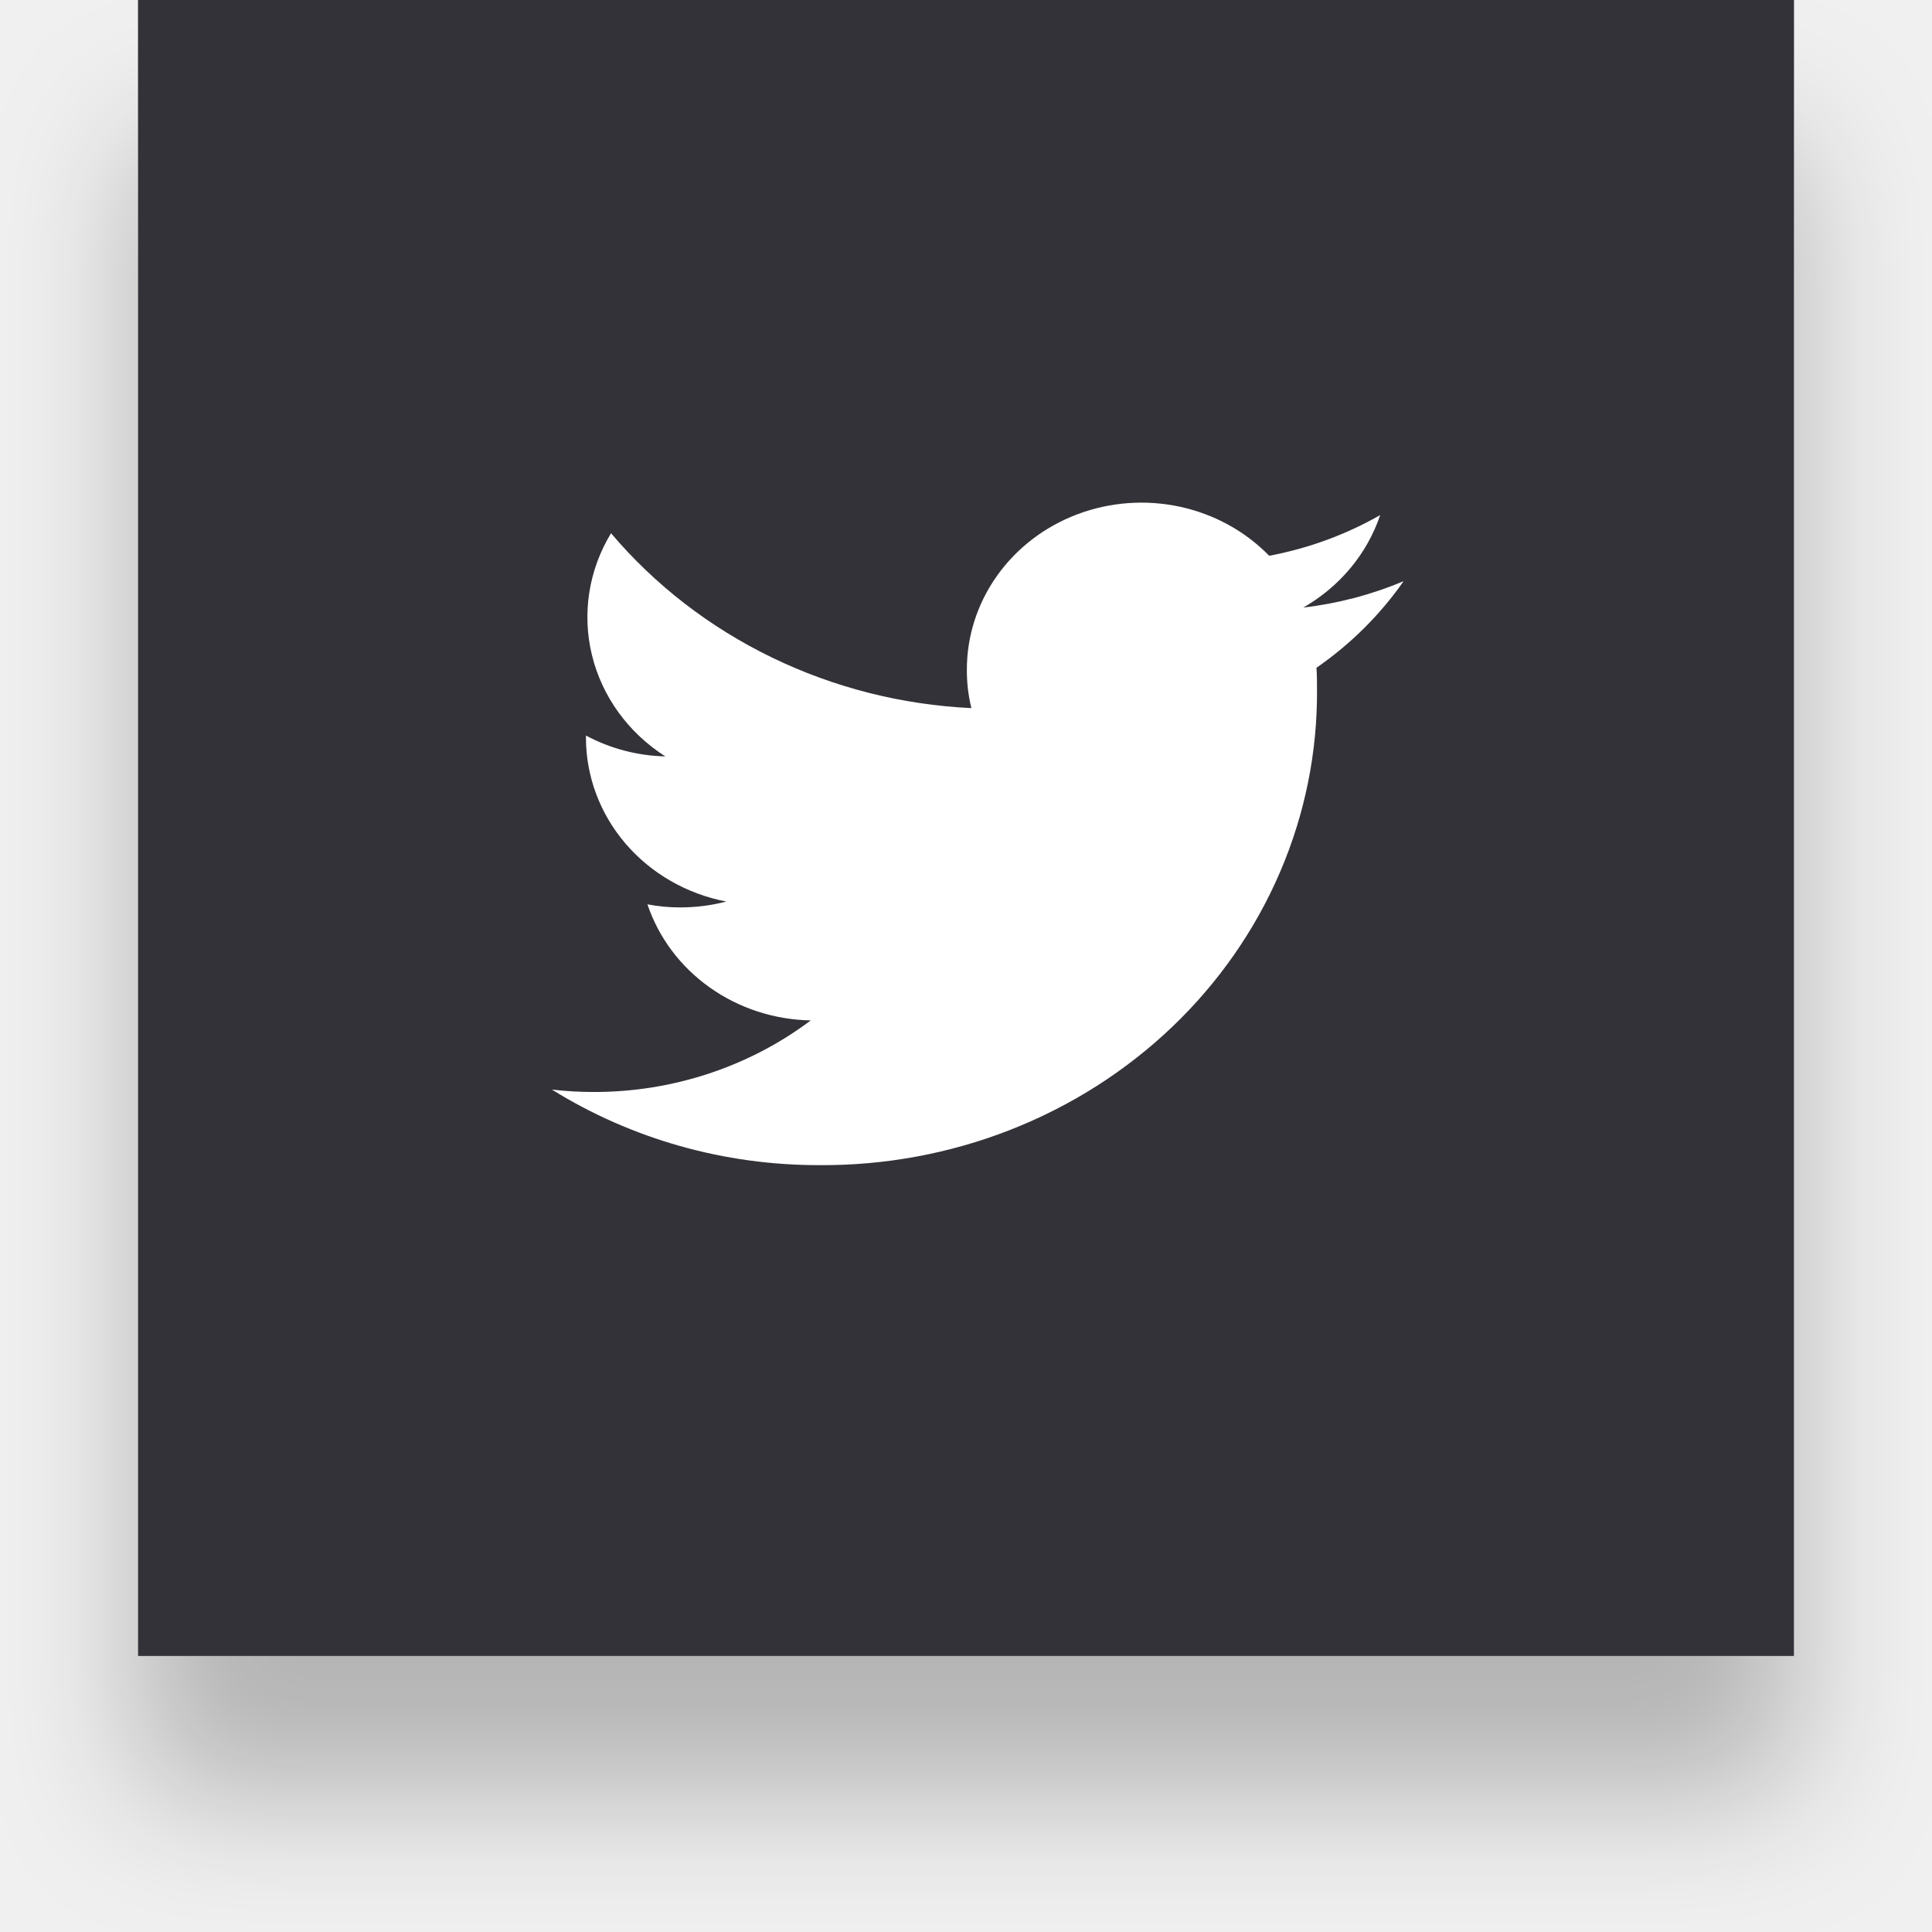
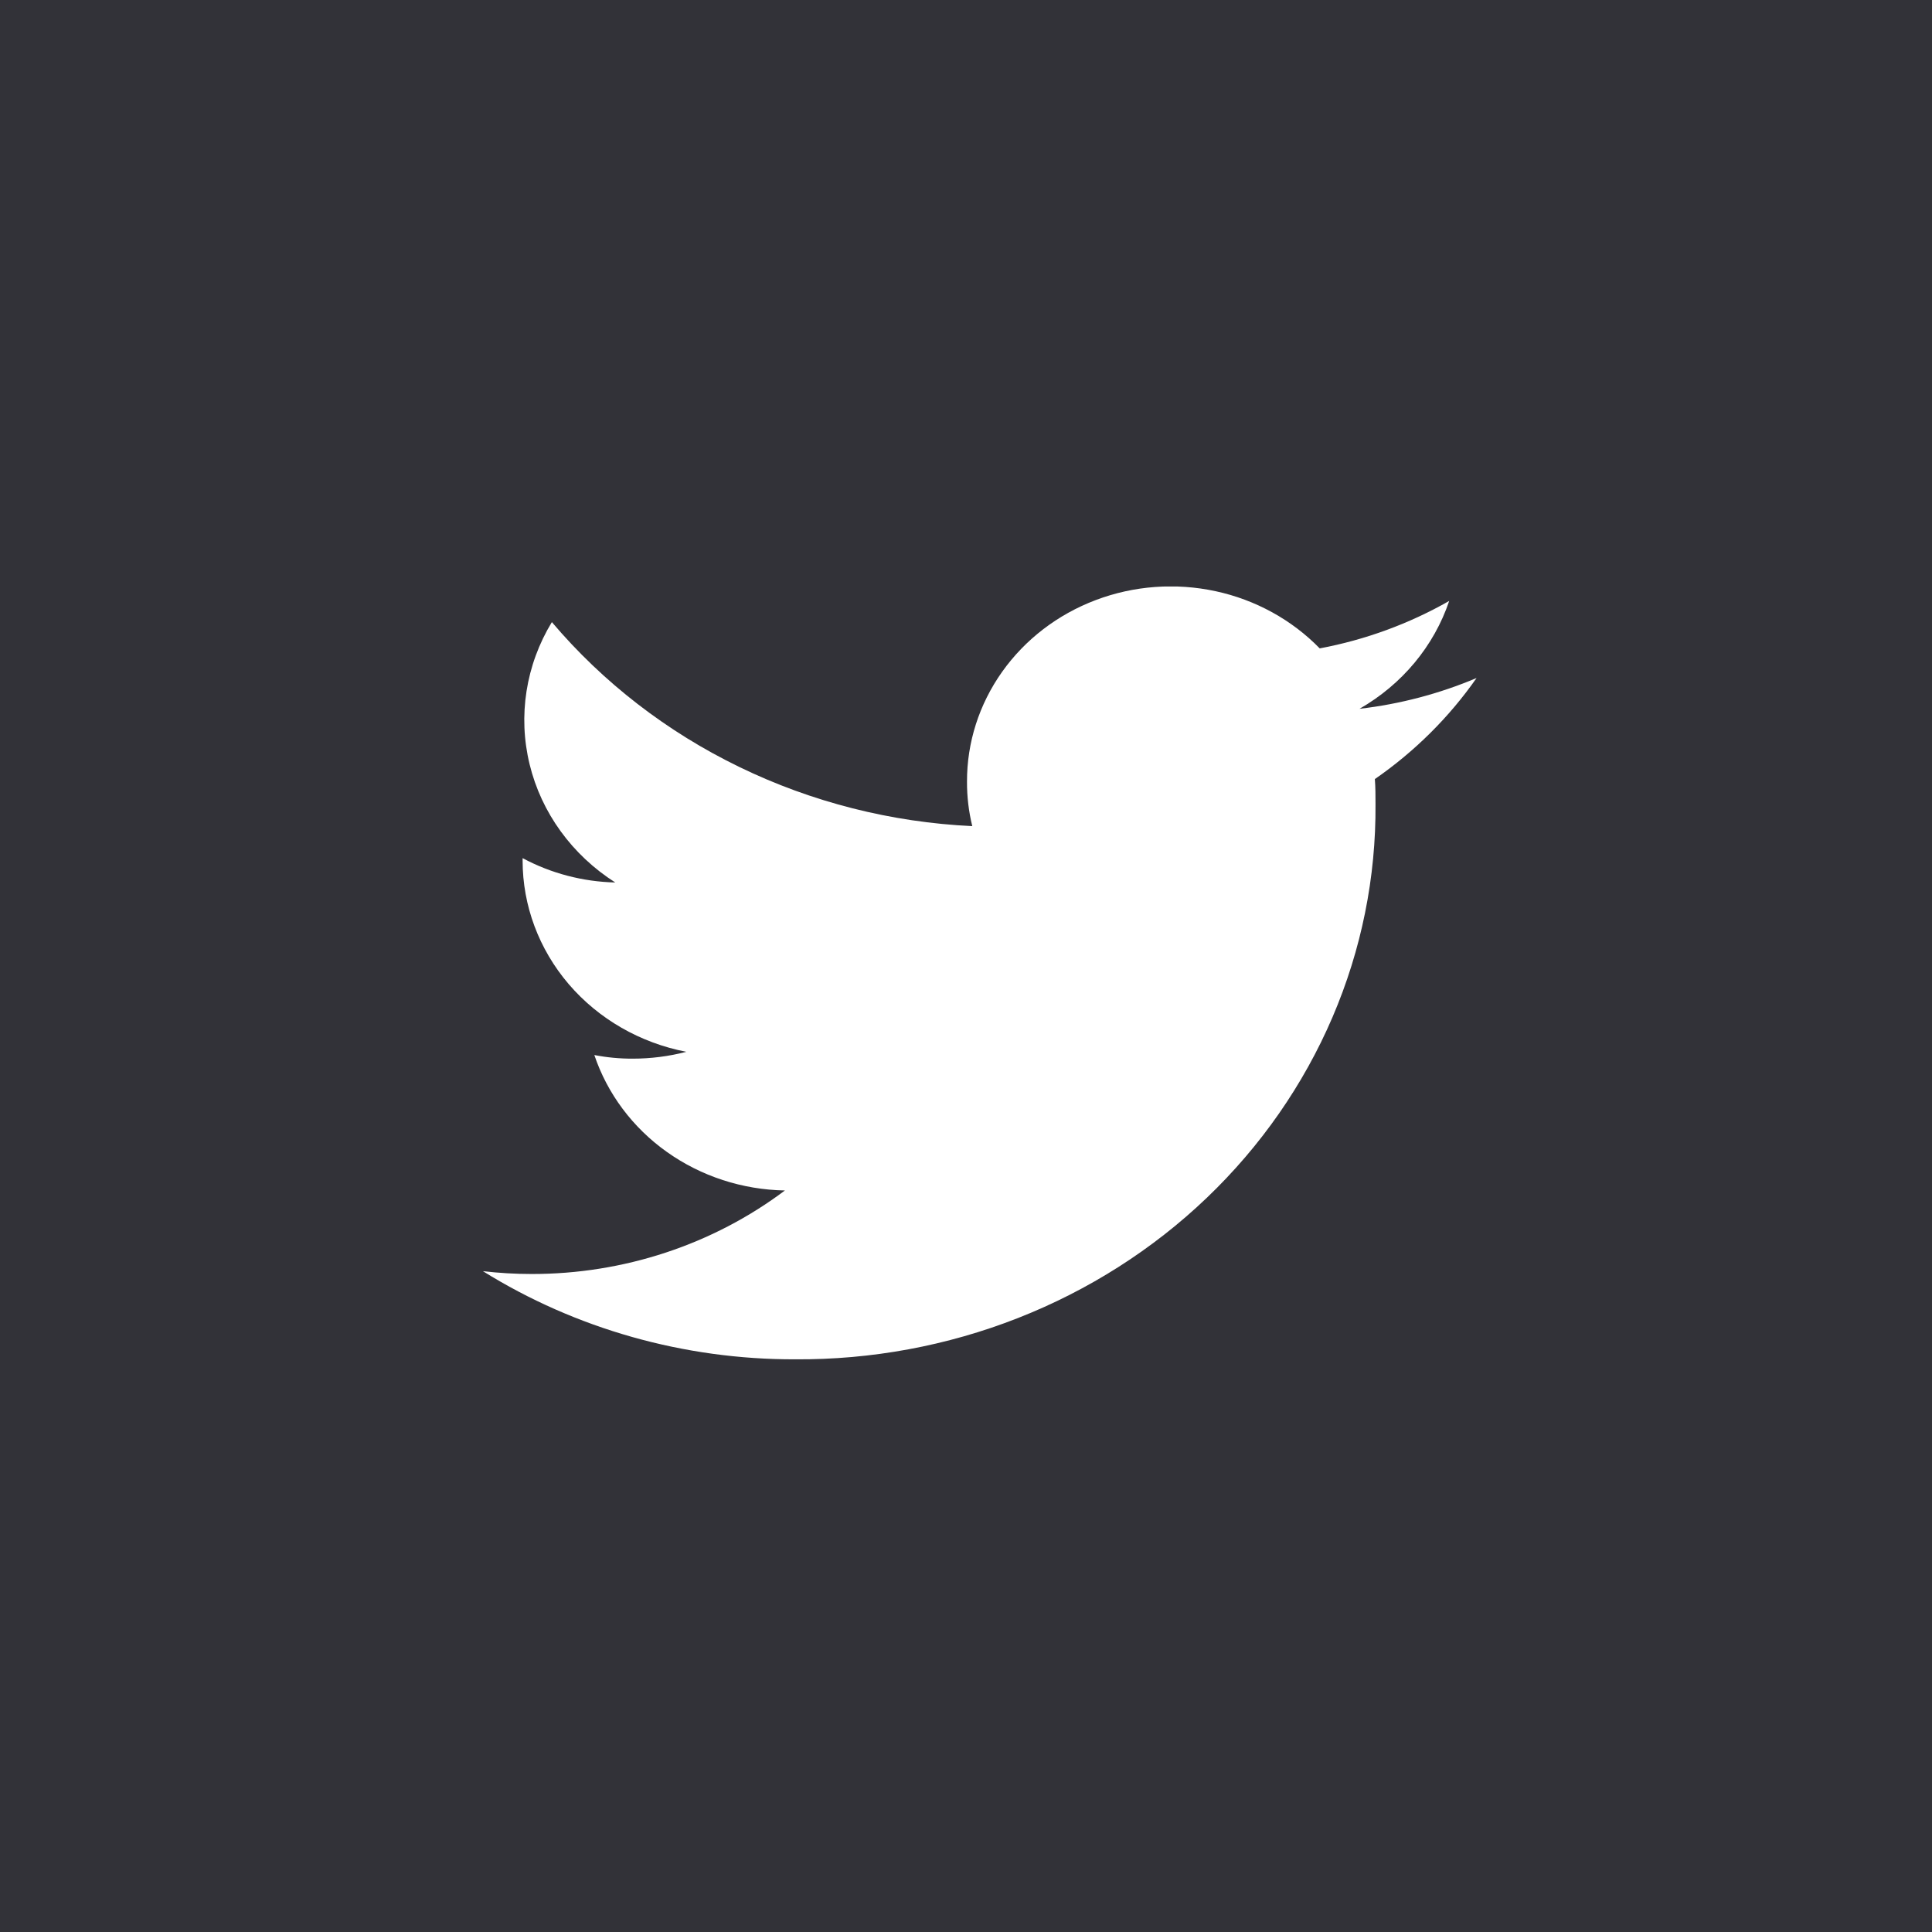
- <svg xmlns="http://www.w3.org/2000/svg" width="56" height="56" viewBox="0 0 56 56" fill="none">
-   <g filter="url(#filter0_d_61385_205)">
-     <rect x="4" width="48" height="48" fill="#323238" />
-     <g clip-path="url(#clip0_61385_205)">
-       <path d="M40.685 16.845C39.76 17.236 38.78 17.494 37.777 17.61C38.835 17.004 39.627 16.052 40.005 14.93C39.011 15.497 37.923 15.896 36.788 16.109C36.095 15.398 35.193 14.902 34.201 14.688C33.208 14.474 32.172 14.55 31.225 14.908C30.279 15.265 29.468 15.887 28.897 16.692C28.326 17.497 28.022 18.447 28.025 19.42C28.023 19.792 28.067 20.163 28.156 20.525C26.14 20.43 24.167 19.929 22.368 19.055C20.568 18.182 18.981 16.955 17.711 15.456C17.063 16.523 16.865 17.787 17.158 18.989C17.451 20.191 18.212 21.241 19.286 21.925C18.479 21.906 17.688 21.698 16.984 21.32V21.38C16.984 22.5 17.389 23.584 18.13 24.451C18.872 25.317 19.904 25.911 21.052 26.132C20.617 26.245 20.169 26.302 19.718 26.302C19.398 26.303 19.08 26.273 18.766 26.212C19.09 27.175 19.72 28.017 20.569 28.62C21.418 29.224 22.443 29.558 23.501 29.577C21.706 30.925 19.489 31.656 17.206 31.652C16.802 31.652 16.399 31.628 15.998 31.582C18.305 33.017 20.999 33.778 23.75 33.772C25.649 33.785 27.531 33.437 29.287 32.748C31.043 32.059 32.639 31.044 33.981 29.761C35.323 28.478 36.385 26.952 37.105 25.273C37.825 23.594 38.188 21.796 38.174 19.981C38.174 19.771 38.174 19.561 38.158 19.356C39.15 18.669 40.005 17.819 40.685 16.845V16.845Z" fill="white" />
-     </g>
+ <svg xmlns="http://www.w3.org/2000/svg" width="48" height="48" viewBox="0 0 48 48" fill="none">
+   <rect width="48" height="48" fill="#323238" />
+   <g clip-path="url(#clip0)">
+     <path d="M36.685 16.845C35.76 17.236 34.78 17.494 33.777 17.61C34.835 17.004 35.627 16.052 36.005 14.93C35.011 15.497 33.923 15.896 32.788 16.109C32.095 15.398 31.193 14.902 30.201 14.688C29.208 14.474 28.172 14.55 27.225 14.908C26.279 15.265 25.468 15.887 24.897 16.692C24.326 17.497 24.022 18.447 24.025 19.42C24.023 19.792 24.067 20.163 24.156 20.525C22.14 20.43 20.167 19.929 18.368 19.055C16.568 18.182 14.981 16.955 13.711 15.456C13.063 16.523 12.865 17.787 13.158 18.989C13.45 20.191 14.212 21.241 15.286 21.925C14.479 21.906 13.688 21.698 12.984 21.32V21.38C12.984 22.5 13.389 23.584 14.13 24.451C14.872 25.317 15.904 25.911 17.052 26.132C16.617 26.245 16.169 26.302 15.718 26.302C15.399 26.303 15.08 26.273 14.766 26.212C15.09 27.175 15.72 28.017 16.569 28.62C17.418 29.224 18.443 29.558 19.501 29.577C17.706 30.925 15.489 31.656 13.206 31.652C12.802 31.652 12.399 31.628 11.998 31.582C14.305 33.017 16.999 33.778 19.75 33.772C21.649 33.785 23.531 33.437 25.287 32.748C27.043 32.059 28.639 31.044 29.981 29.761C31.323 28.478 32.385 26.952 33.105 25.273C33.825 23.594 34.188 21.796 34.174 19.981C34.174 19.771 34.174 19.561 34.158 19.356C35.15 18.669 36.005 17.819 36.685 16.845Z" fill="white" />
  </g>
  <defs>
-     <filter id="filter0_d_61385_205" x="0" y="0" width="56" height="56" filterUnits="userSpaceOnUse" color-interpolation-filters="sRGB">
-       <feFlood flood-opacity="0" result="BackgroundImageFix" />
-       <feColorMatrix in="SourceAlpha" type="matrix" values="0 0 0 0 0 0 0 0 0 0 0 0 0 0 0 0 0 0 127 0" result="hardAlpha" />
-       <feOffset dy="4" />
-       <feGaussianBlur stdDeviation="2" />
-       <feComposite in2="hardAlpha" operator="out" />
-       <feColorMatrix type="matrix" values="0 0 0 0 0 0 0 0 0 0 0 0 0 0 0 0 0 0 0.25 0" />
-       <feBlend mode="normal" in2="BackgroundImageFix" result="effect1_dropShadow_61385_205" />
-       <feBlend mode="normal" in="SourceGraphic" in2="effect1_dropShadow_61385_205" result="shape" />
-     </filter>
-     <clipPath id="clip0_61385_205">
-       <rect width="24.686" height="19.2" fill="white" transform="translate(16 14.5712)" />
+     <clipPath id="clip0">
+       <rect width="24.686" height="19.2" fill="white" transform="translate(12 14.5712)" />
    </clipPath>
  </defs>
</svg>
